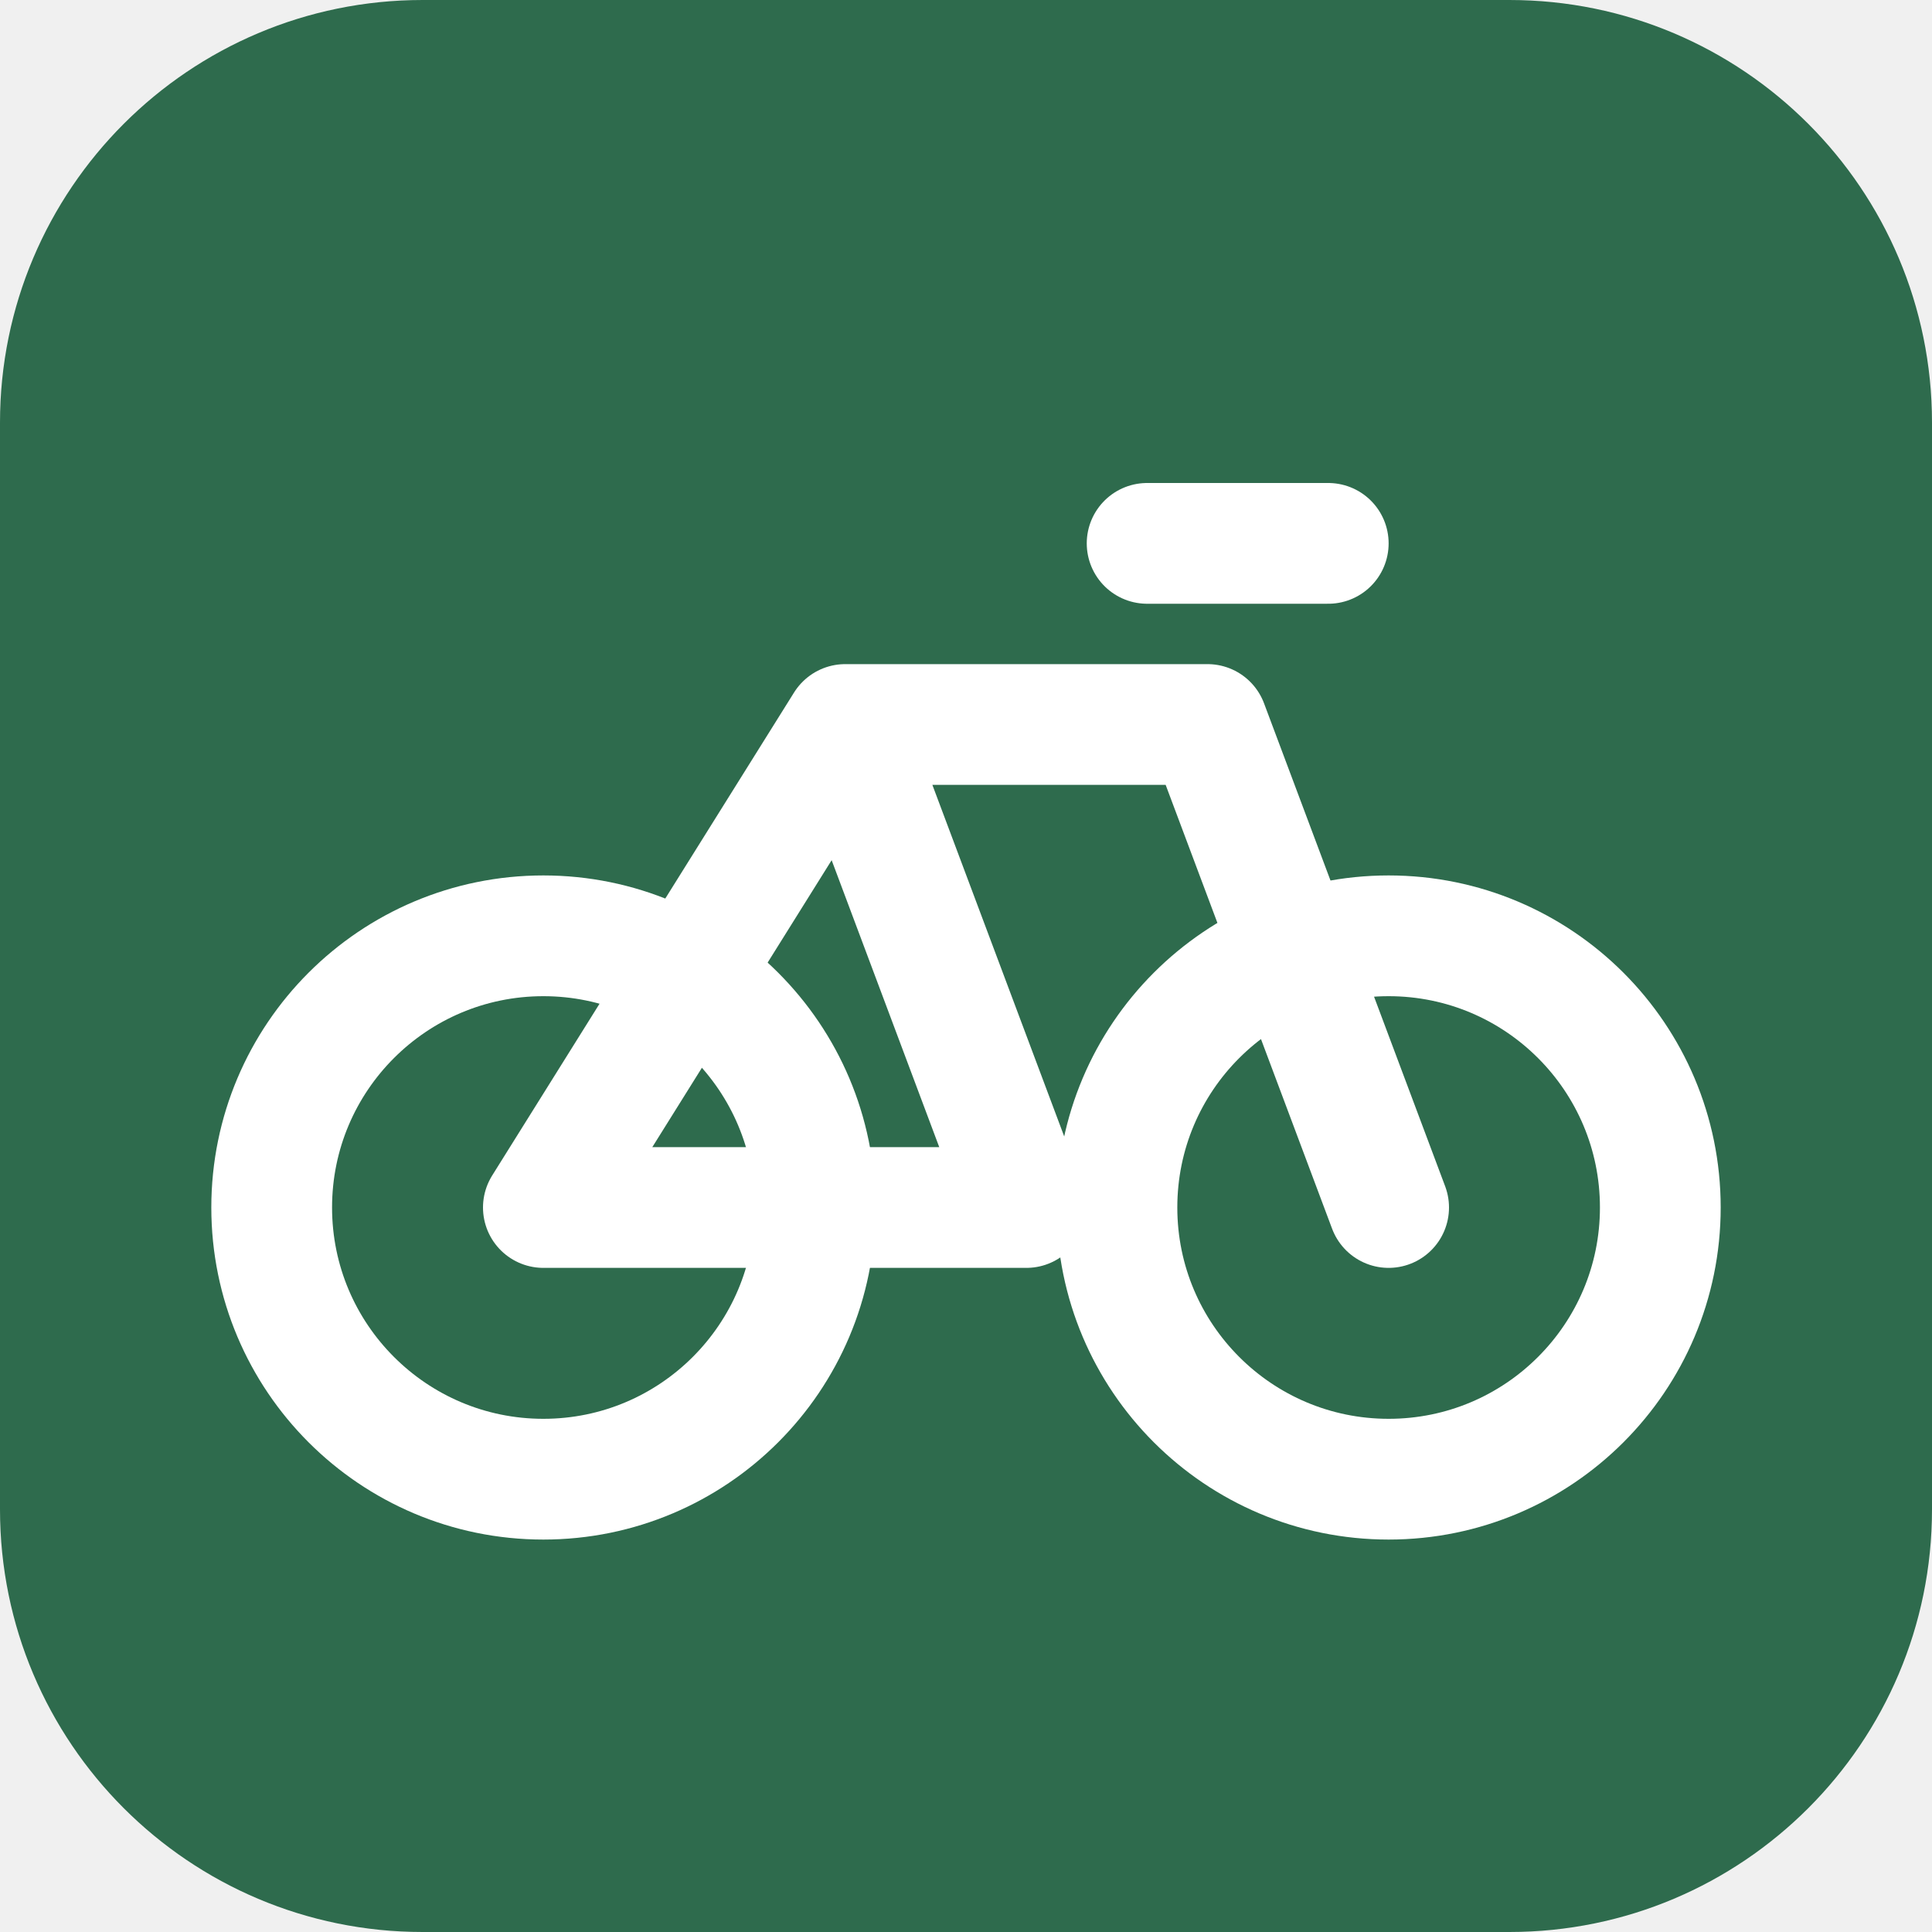
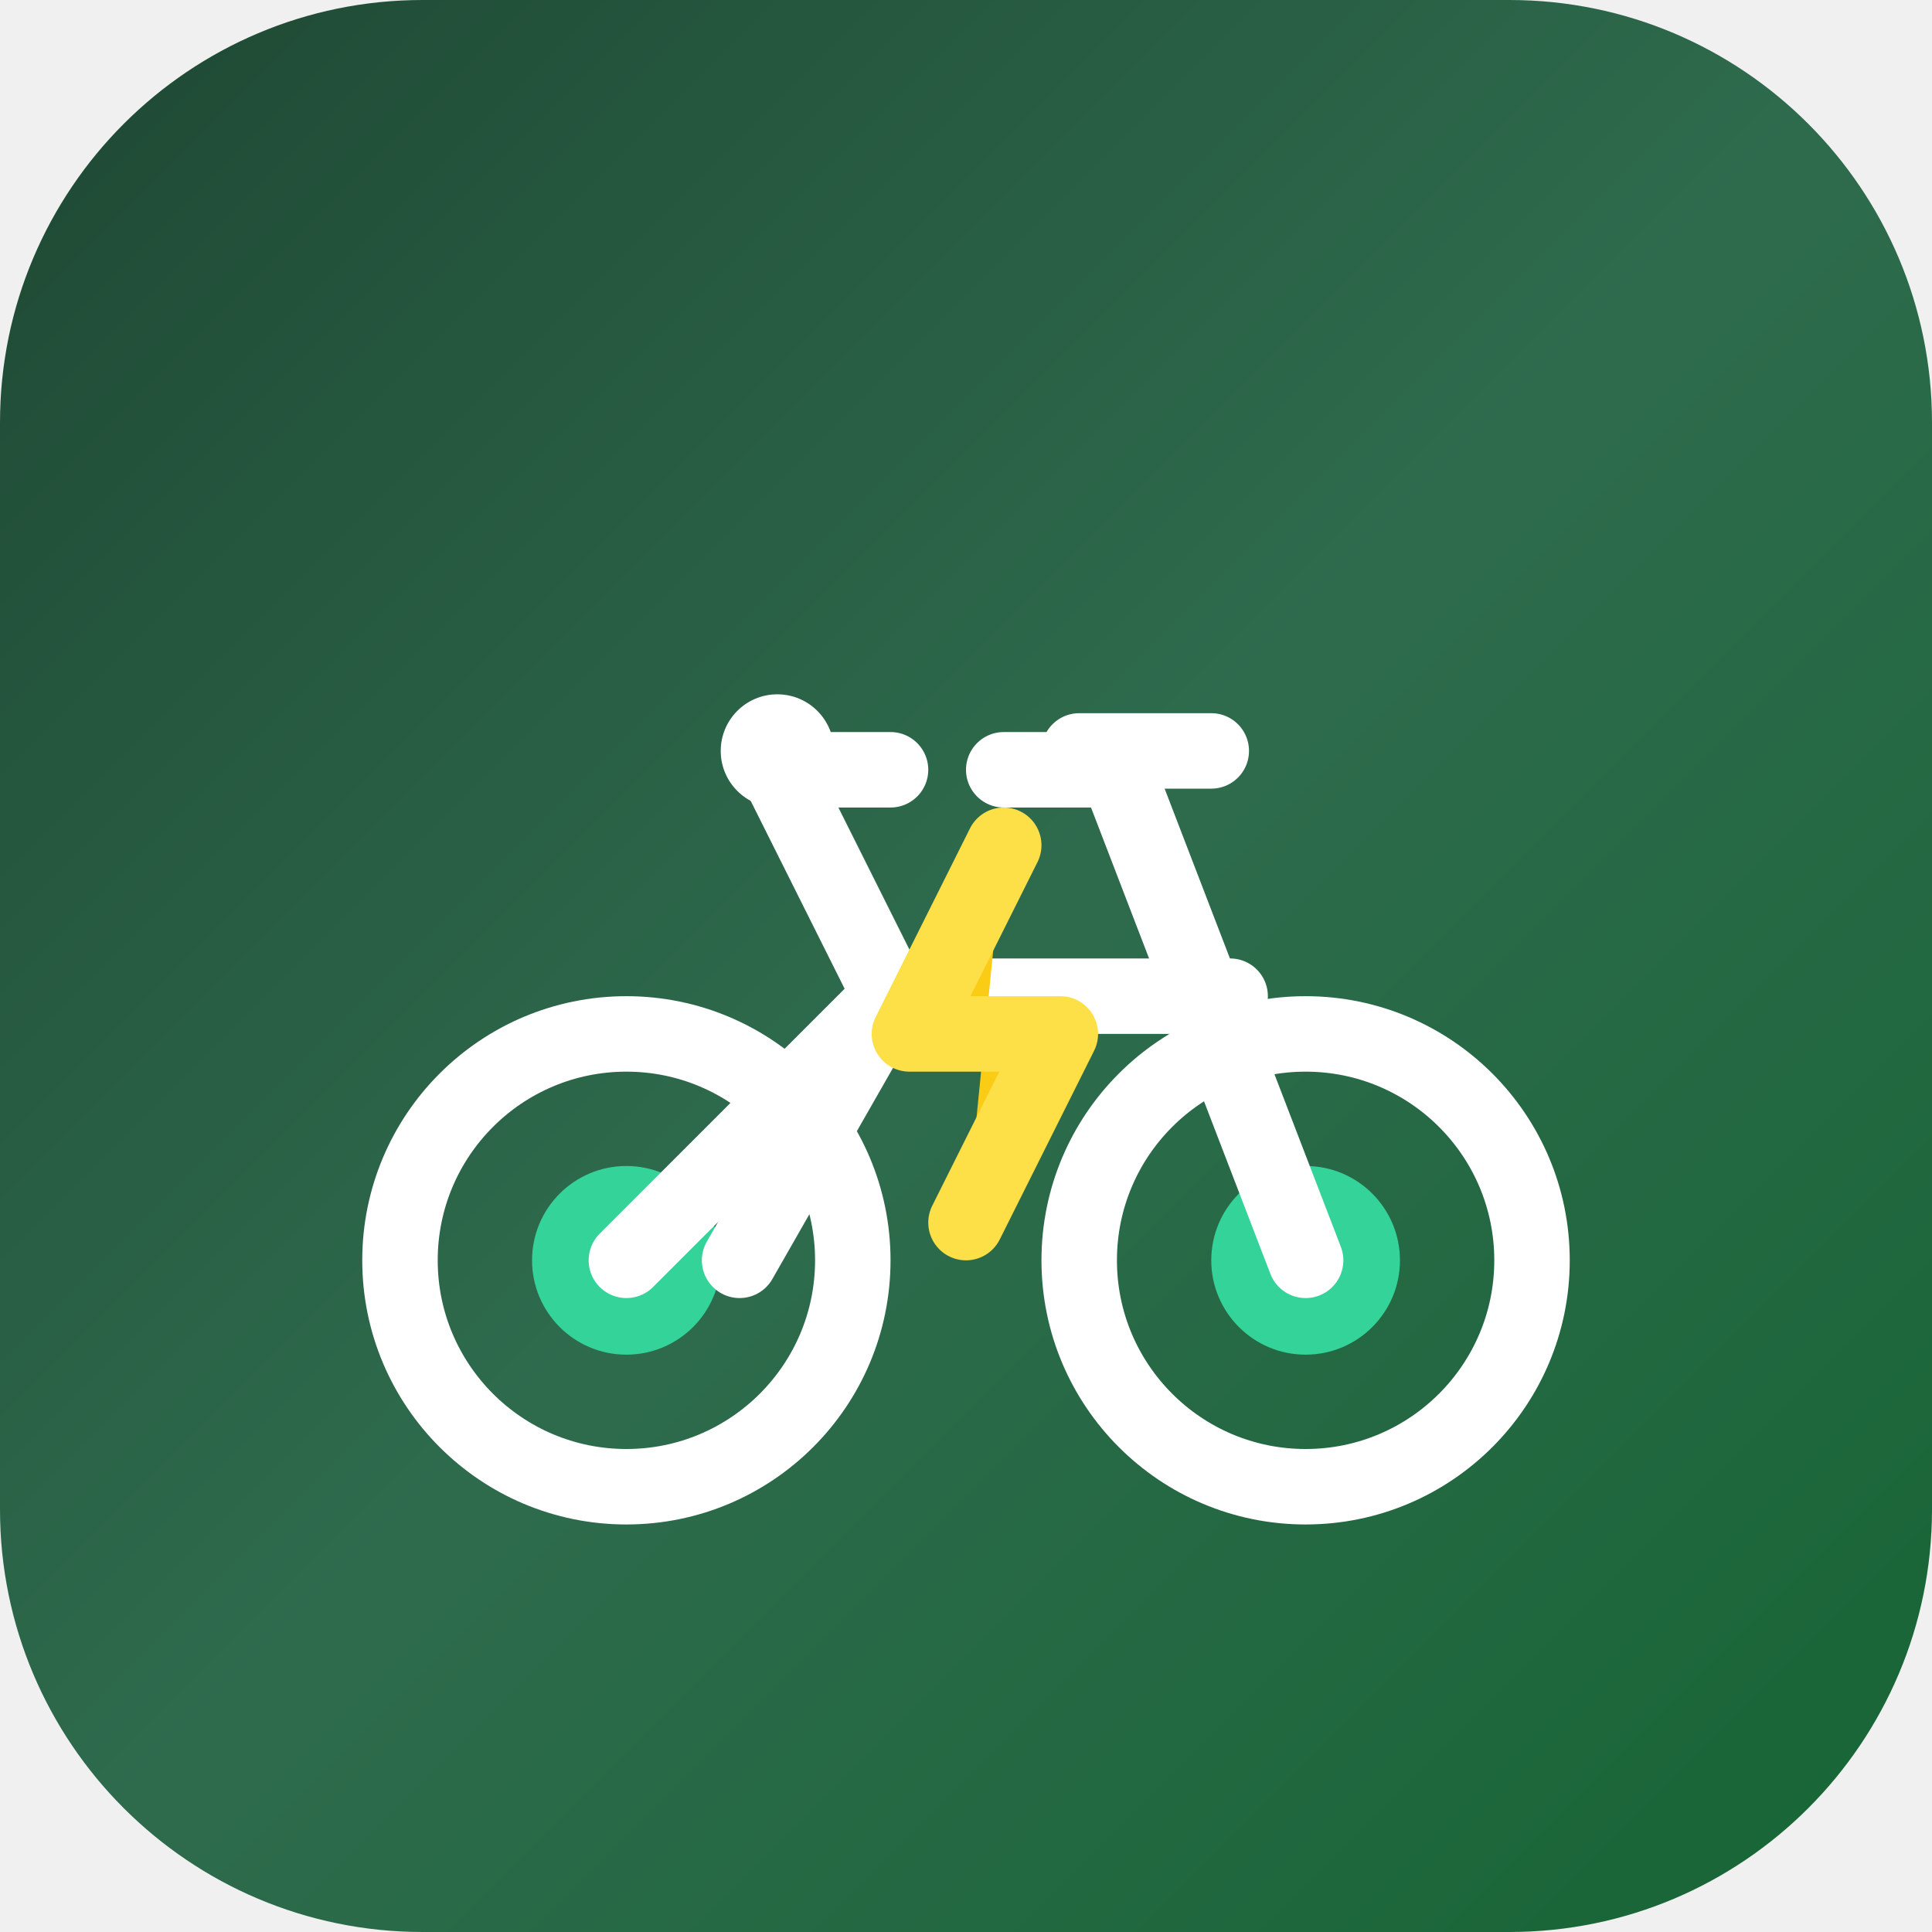
<svg xmlns="http://www.w3.org/2000/svg" viewBox="0 0 64 64" role="img" aria-label="e bikes for sale">
-   <rect width="64" height="64" rx="14" fill="#2E6B4D" />
-   <g fill="none" stroke="#fff" stroke-width="4" stroke-linecap="round" stroke-linejoin="round">
-     <circle cx="18" cy="40" r="9" />
-     <circle cx="46" cy="40" r="9" />
-     <path d="M18 40 L28 24 H40 L46 40 M28 24 L34 40 H18 M38 18 H44" />
+   <defs>
+     <linearGradient id="g" x1="0" y1="0" x2="1" y2="1">
+       <stop offset="0" stop-color="#1E4733" />
+       <stop offset=".5" stop-color="#2E6B4D" />
+       <stop offset="1" stop-color="#166534" />
+     </linearGradient>
+   </defs>
+   <rect width="64" height="64" rx="14" fill="url(#g)" />
+   <g transform="translate(7 8) scale(1.25)" fill="none" stroke-linecap="round" stroke-linejoin="round">
+     <circle cx="11" cy="27" r="6" stroke="#fff" stroke-width="2" />
+     <circle cx="11" cy="27" r="2.5" fill="#34D399" />
+     <circle cx="29" cy="27" r="6" stroke="#fff" stroke-width="2" />
+     <circle cx="29" cy="27" r="2.5" fill="#34D399" />
+     <path d="M11 27L18 20L15 14H18" stroke="#fff" stroke-width="2" />
+     <path d="M29 27L24 14L21 14" stroke="#fff" stroke-width="2" />
+     <path d="M18 20L27 20" stroke="#fff" stroke-width="2" />
+     <path d="M18 20L14 27" stroke="#fff" stroke-width="2" />
+     <path d="M21 16L18.5 21H22.5L20 26" stroke="#FDE047" stroke-width="2" fill="#FACC15" />
+     <circle cx="15" cy="13.5" r="1.5" fill="#fff" stroke="none" />
+     <path d="M23 13.5H26.5" stroke="#fff" stroke-width="2" />
  </g>
</svg>
